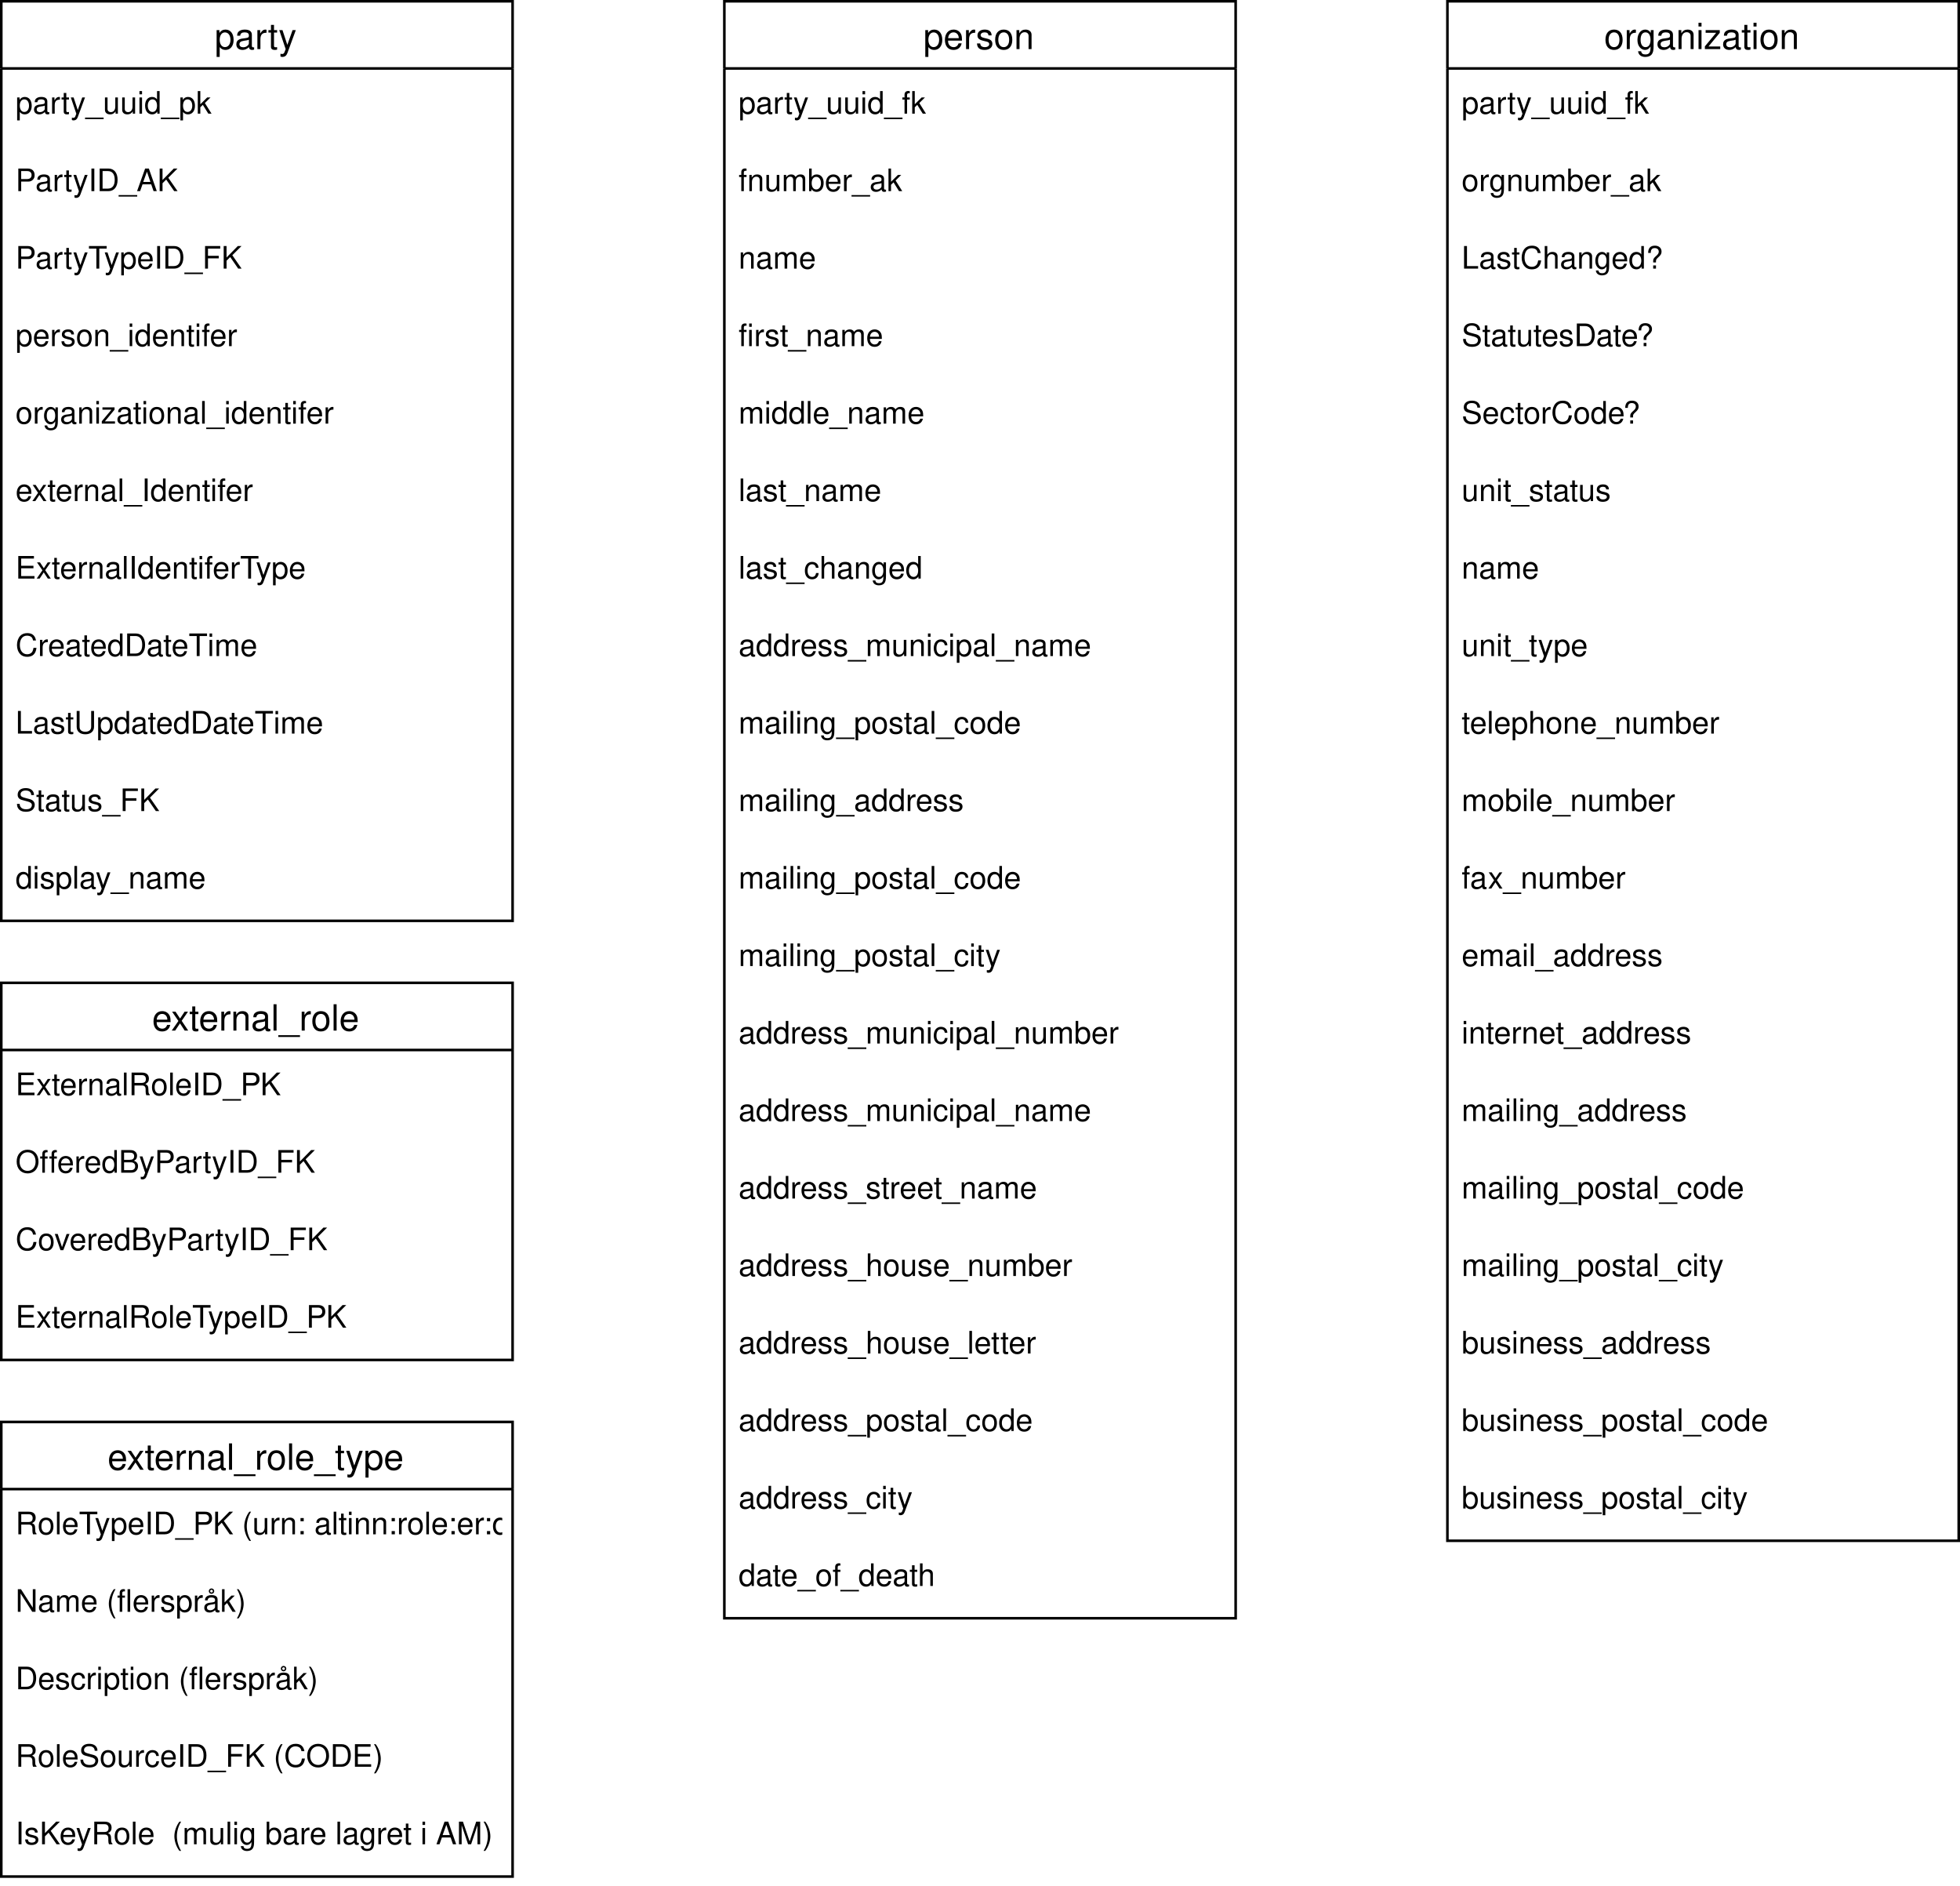
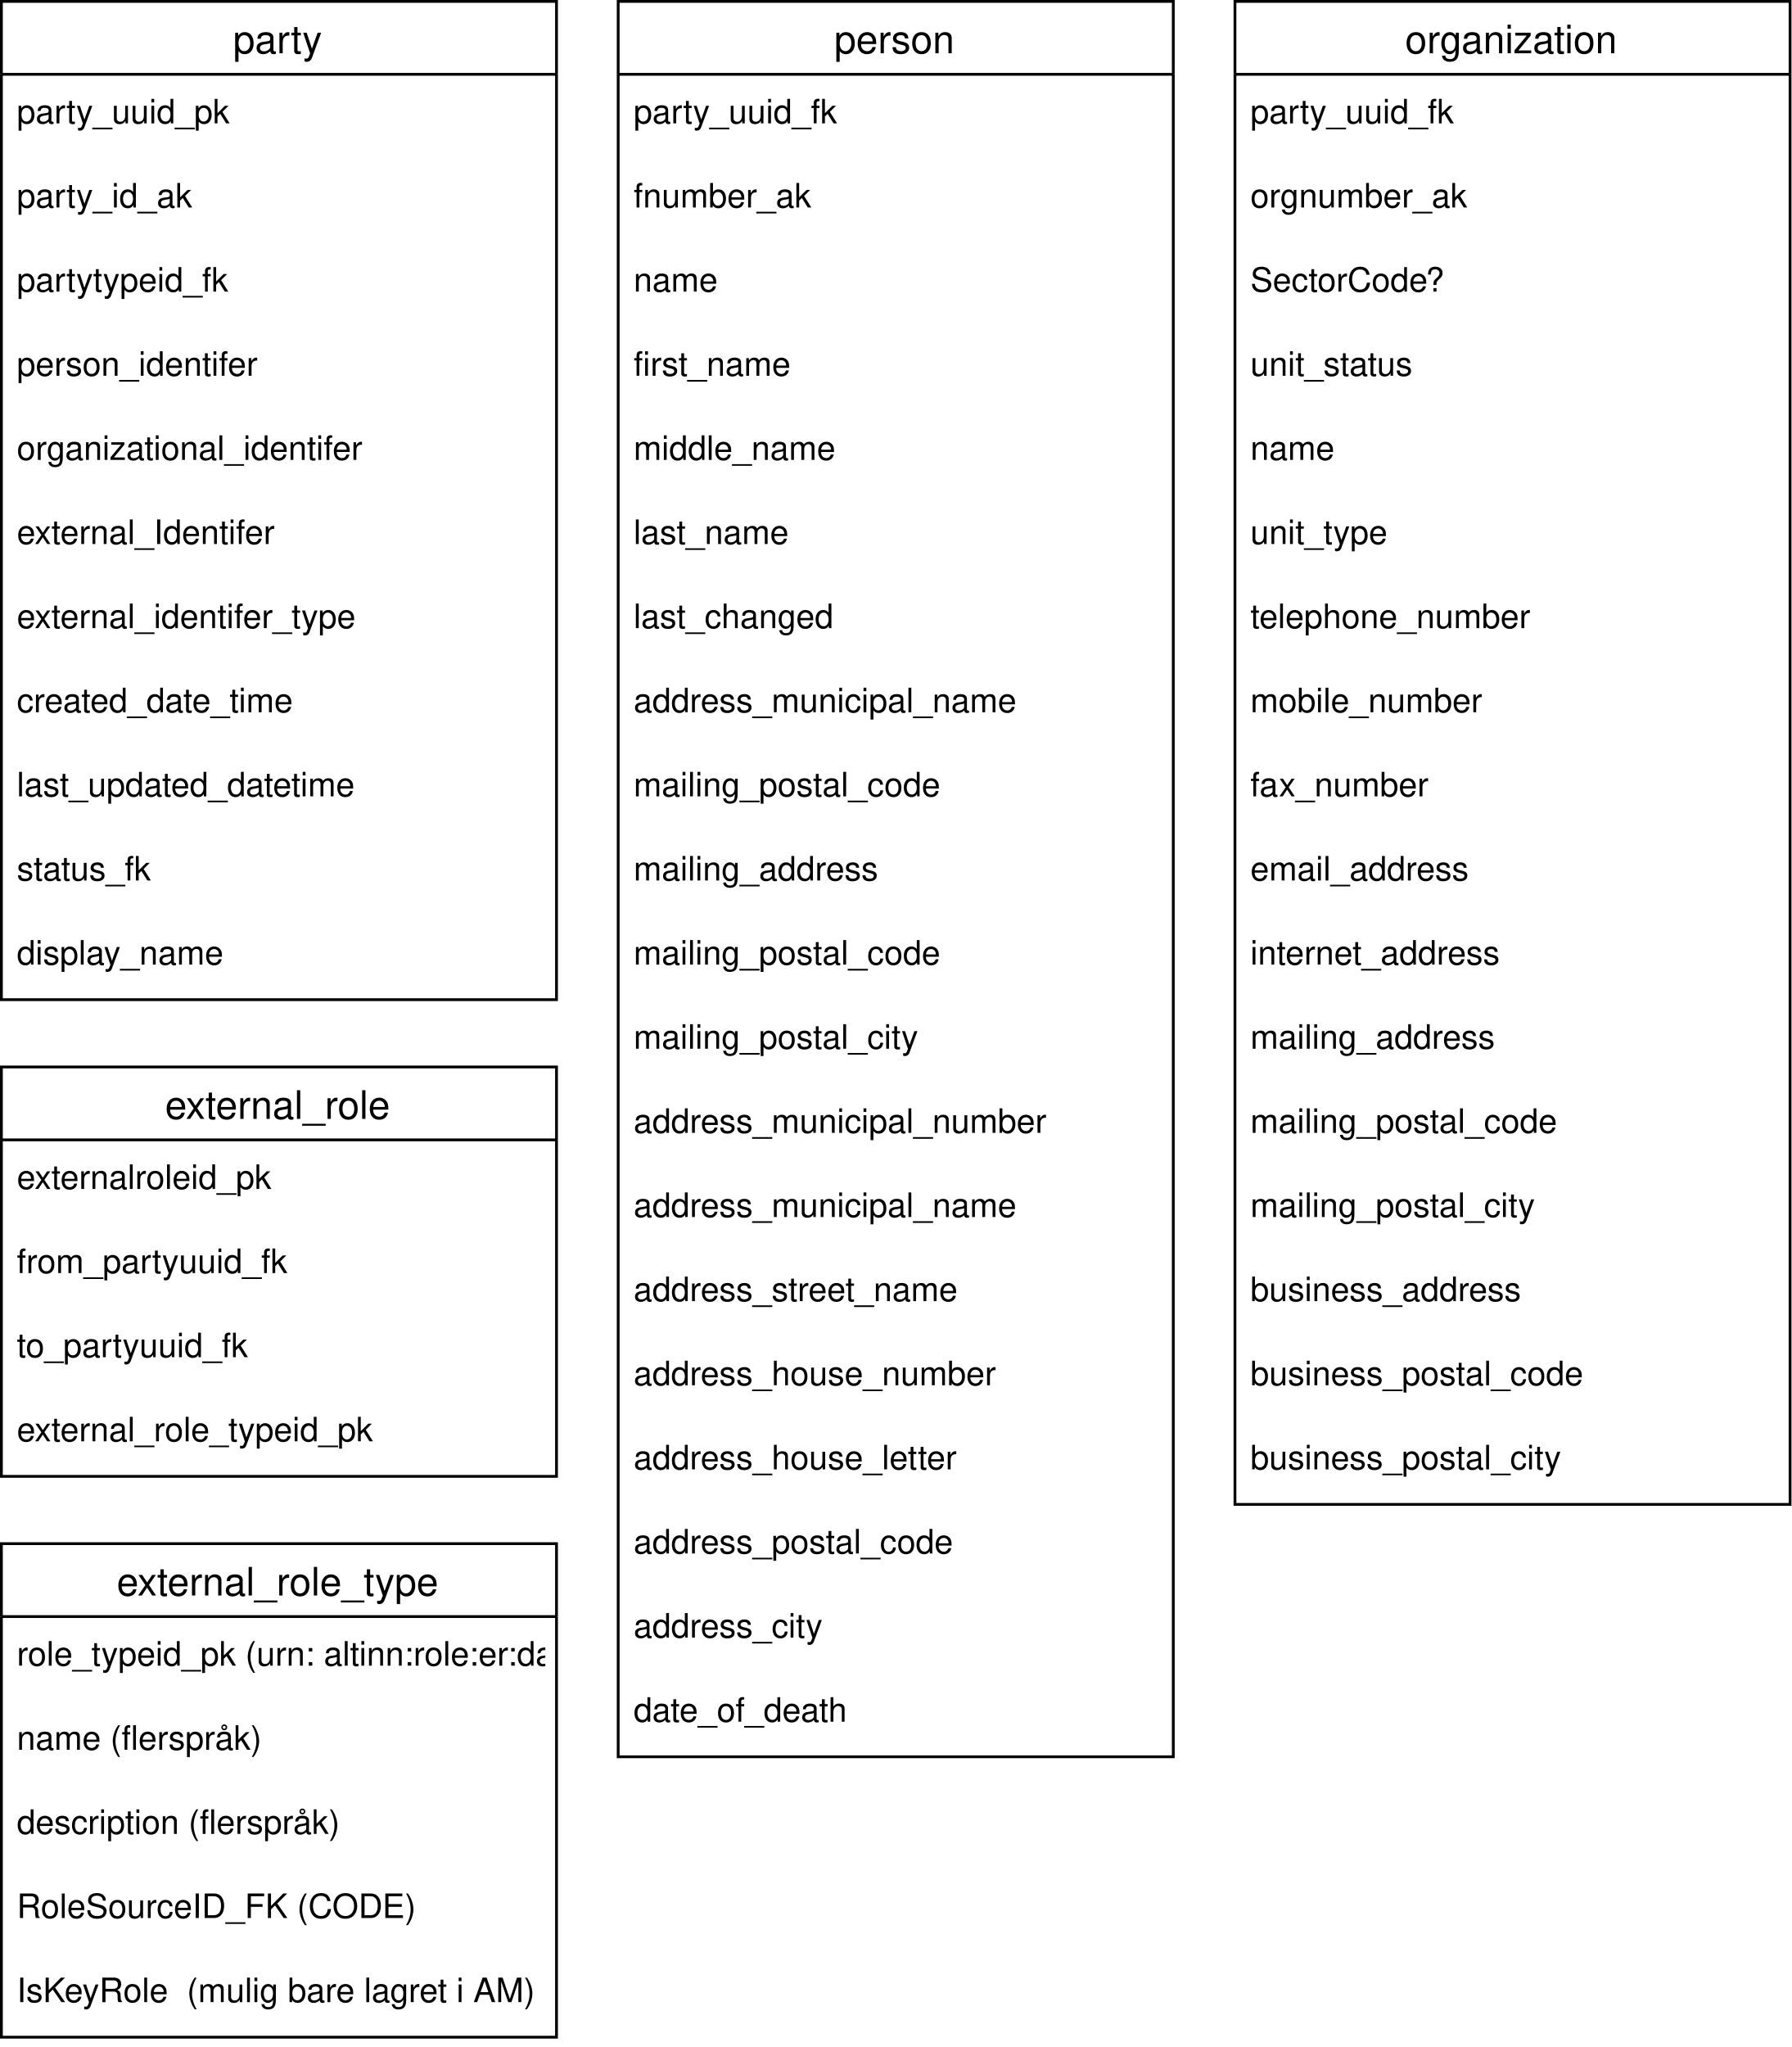
- <svg xmlns="http://www.w3.org/2000/svg" host="65bd71144e" version="1.1" width="759px" height="730px" viewBox="-0.5 -0.5 759 730" content="&lt;mxfile&gt;&lt;diagram id=&quot;9gtNZ8Cywuo6vs4j-QFO&quot; name=&quot;Page-1&quot;&gt;7Z1bb6M4FMc/TaTuy4pbkvYxJZ3Zatqd0XRG+4hccBKrBiNjpsl8+rWJyaWHqhBGFhKWegkHSGz/bHz897Ez8cN0+5mjfPPIEkwnnpNsJ/5y4nnX3rX8qwy7vWE+ne0Na06Svck9Gp7Ib6yNjraWJMHF2YWCMSpIfm6MWZbhWJzZEOfs9fyyFaPnn5qjNQaGpxhRaP2PJGKjszV1jvZ/MFlv6k92HX0mRfXF2lBsUMJeT0z+3cQPOWNi/yrdhpiqsqvLZX/fp3fOHhLGcSba3ODtb/iFaKnzJu8VO504satzXLySlKJMHt2uWCae9BlHHscbQpMHtGOl+sRCoPilPrrdME5+y+sRladcaZCnudBAvdnZFU/qTv2eHBfymm91Ntw3pke0PbvwARWiTg2jFOUFea7Sp25MEV+T7JYJwVJ9EaJkncnXsXwvzOs87VPlBvIYFqMu2V+YC7w9Meli/YxZigWXBefos4EmrKu4O9PHr8cK497odrA5qSx+3RaQrqTrw1sfOcoXGuU79eDaaQYblbLpRPkLACxzJSo+nL3gkFEmi2WZsT1xQukbU5GjmGTrB7xSyQ6Olu86J8rEZGmtaFW9NyRJcKaAMYEEej7UnpyRTFQ5nd7KH5ns0Pl7OpnKNIXy2D0eyx91ORchy2QyEanQYIn+FSv8ZxC9Rohea4iamjdrCc3pz8wHxL4pYvfLaPHF4mqFa2oQV9CM68cuxxLZJ4usHbJrg8jc64buDvOCZZH0JzJBVrIzsNjaYHNdo9xcwI3xNcrIbyQIyxC1/LryC4zyg32bpIK5IndvyXUjNzdKDnZzd5rcAZzq8iy8dv6kYxDeHKALOUYCJ0v55wdJLbSW0HyD0KYAmhrc/swTC+6C0ZvJRyX0UZ5kYZVFNRaQCfFd55Ati+4jdDcm0cFhQUKKnKJdlCHb2loi802KJS70S/YjOQDLKpetQW5rkBdKlzPvT0iXM0j2qFyuRqpcHur7IKXLw8TMCbRVVqbPmEfIEhugeunCwcF4u7ruqMyqlrBtEV6IEfsm3YGZ1StvALFUlhvFFtlQJUoPdmAU2TY2XGXSg25iBSzeoGyNE8tsgIKkF8B5AJQkciRURGmZkZjkiO6bXOhNFs54IAJgTVyHIVB6AVRLUkSoLNYoZ3KUTKOYJSN6aPZkZ1Kj9AIoUtbsdEO03FpyMylQHoLJbJv7E+yMKpWe3zAaeMOOiJ3t8ToRNKmVeD4cgTe4LZXcZTF2wmhSR/Gg32Kdz/4jiMCksuJD/6VmKDOMsR2wd0JnUmFpcD1rdBtWFnikD9CeBE1KLtOPCFIshCXYcdLHpAAzhdFFNcHTYYQF2AWg0egwOJaoAVaDCMus5UyryY4Pip4qmC9iqyjBaj2ghdYOmknFZQahna44AMxslFFrnPrsrF4T2zXK6FAPesVGQ1/GRhkda/0go4xmMOZPtsmRhxl1R2ZSOpvBWVr1LAr1JK3/yUIbXsDRDYRWRbILXKgFCJbaMKOOGlcg4FgwHqpB3ZiofaBK70EOI/BoDmf2yoyIqKjWjowHWc+GZlIHa1gTOV7V+QKX0aTi1bDyuGpeYrRrVi8AZlLhmsPGJTDF+UaWeT1FYLkNb/njDC4oSNkzoRZaR2hGVS4oJ6/Q1hLrRMxoNNEchqJgFU00vvC9ntBMqiDX8NlIlLCaYWG5deRmdOWV48FO7U247IjnSrvTMxorJB/M79Ib8Wx3P23EaMiQ58PRmw2d7UvQ6CotHw7nnsuCZCpiYXRdXz9wRiOFpIP0Pji75KA7PKNLtHzocAJ4owoX6gnP6D5SDZ3eYbNEzihscjb2pLUf2rw397Q+/ojvYWaoH+D391T8LvneL6NvI909+Fj3BxmA4jZ0il9XK8xxcrurN+se687PF7AzuuGND6MaQlWIlt1F7IzqMA0L8E6fmHrPdfvUHGZgihvADu/Mo2mejbVuTU+3Zu62dWvmf8KtCWDn+KZxOlcll2WwUJ9EBcnU68qj9ReqSBYJWtO/RtqGg0Fv8HdwfE/g/lvFvDhXK4p5kfNJ6E8W0xfLb5DeTwAVgSUuYk7y/XIGi/FSjEYdoQBO2Ktn7BMreVx/7YxzFX5d3lmAw/SF6u+IOyF4X3zBO4WxnshwrtJSugvyxbPMmvxH0Zpjod5G/i4eLdsh7CEoD4/f01edO/myQ//ufw==&lt;/diagram&gt;&lt;/mxfile&gt;">
+ <svg xmlns="http://www.w3.org/2000/svg" host="65bd71144e" version="1.1" width="639px" height="730px" viewBox="-0.5 -0.5 639 730" content="&lt;mxfile&gt;&lt;diagram id=&quot;9gtNZ8Cywuo6vs4j-QFO&quot; name=&quot;Page-1&quot;&gt;7Z1bb6s4EMc/TaTuy4pbLn1M0/ZsdVrt6uRhH5EDTmLVYGTMadJPvwMBknToFpLKQsJSL2GABPtn45m/x2TkLqLdD0mS7YsIKR85Vrgbufcjx5k5M/ibG/YHw3Q8ORg2koUHk300LNk7LY1Wac1YSNOzA5UQXLHk3BiIOKaBOrMRKcXb+WFrwc8/NSEbigzLgHBs/ZeFalsWa2wd7X9RttlWn2xb5Z6IVAeXhnRLQvF2YnIfRu5CCqEOr6LdgvK87qp6OZz3+Mne+sIkjVWbE5zDCb8Jz8qywblqX16c2lclTt9YxEkMW3drEatluceC7WDLePhM9iLLPzFVJHittu62QrJ3OJ5w2GWDAXZLVQJ1JmdHLPMzy/eUNIVj/qmKYX8wvZDd2YHPJFXV1QjOSZKyVXF9+YkRkRsW3wmlRFQeRDjbxPA6gPeisirT4apsD7ZxNZY1+5tKRXcnprJaf1ARUSWh4qxyr1cSLpu4PSm3344Nxr4t+8H2pLG4VV8gZSPd1G995AgvSpSftIOZ1QzWz6Dr+MkrAgylUgUfKV7pQnAB1XIfiwNxxvkHU5qQgMWbZ7rOL9s7Wn6VJclNAmprzYvmvWVhSOMcmFBEkVXdehLBYlWUdHwHP3DZC+vP8WgM17SAbfu4DT/54VItRAyXSViBhgL6N5rjP4PoNEJ0WkMsqTmTltCs65m5nxADXsTwasdrrJGX18xL7RMKyNYGWTtkM43I7FnDeEdlKmLoZVAEtobRwGBrg822tXKzETchNyRm70QxERNu+HXl52nlhwc3oEJlTu7JkOtGbqqVHB7manJ1n/PzQc/ga+dSWhrxTRG8QFKiaOiH8NdXLDLYWmJzNWIbI2wcCudnSVizM+g6BHE6b5jYU0mhsrK0iAjgQlzbqotl0H2F7lYnOhwchCxNONn7MTG9rSUyV6dmYjcE4UU8h2AZAbM1yF1127xQwZw436FgTjDZo4A5VHWlbu+9VDDr+ZkTaOs4i1YQIQxVwuxOTKeGaeMAYbhDXXdUerVL3LeYhKjAAOuranmLiEVQb5waZH0VKh08gBWRtwHWU33SwW5iASzYknhDQ8Osh6Kk4+HZABKGEAmlfpTFLGAJ4Ycut3BGc2s4EBGwJq79kCgdD6slEWEcqtVPBETJ3A9EOKCb5pXsdGqUjodFyopd2RENt5bcdAqUdU6Z6XPfwU6rUum4DdHAB3ZM7c2I14mgTq3EcXEE3uC2FHKXwdgJo04dxcF+i3E+r48gPJ3Kiov9l4ohFJhSE7B3QqdTYWlwPSt0W5GldKA30CsJ6pRcxl8R5FQpQ7DjpI9OAWaM84sqgqdhhAHYBaDW/DAcS1QAiyDCMGs506pz4MOiZ5GDKdZ+SPNlgQZaO2g6FZcJhna67gAxM1lGrXFWyySrlYpds4zqG+5V+dHYlzFZRsdW38ssownO+YM+OfA0o+7ItEpnDVnRSxooIRe5o+k+DgfaF0rZgWMvEo6meLIhi5nyD+nswyF2XTfTmnHUsFhruELYBax0CmENSyKL7jXcpXQXANOpe01x51KU02QLdV6ploZb/9KNJjjHORIrxg20jtB0KlwTrHCtyc4Q6xiV6bw94tlxmic4DC+j6EpoOvWtGb43slzriaky3Lpx07vu0XLwoPYhg2/A0zcX0NObSfQ5vQFPwF0njehNInJx9Gay+a4kqDWFyHFxOLfKUhbnk6iDG/quBKd1iZaLsxdqcCYLujs8rcu1XOxwIniDymC4Dp7WtCG7YdCrnwUmBcddzkyHt/ZDm58aPK62v+JbS9fXAf78YW853wE/OfjY9ns5J243DIprKSK/yGYYdDLDBeS0PoGjUlVPpxWE4XYJN62P42hYDXQ2GPrlg6DNHbOfc+W29z9PNq0BGpfmu12aqd3WpZl+h0vj4YHxY++0bjIJlTDPP4orFuevC3fWned1Mg/Jhv8x0E7s9fqBY7XXixJerJs1pzJN5GjhjubjV8Ovl86Ph+WAkKaBZMkhvdpgvBSjVl/Iw7P1v+AGuhSZDOjTvf/4M0e5+Pv+wQDspzNUfXXVCcGn9Cfd5xirWQzrJsrAX4AXKyga/ONkI6nK3wZ+5y+GbR8SDWHz+PVhxb6T72BzH/4D&lt;/diagram&gt;&lt;/mxfile&gt;">
  <defs>
    <clipPath id="mx-clip-4-31-190-30-0">
      <rect x="4" y="31" width="190" height="30" />
    </clipPath>
    <clipPath id="mx-clip-4-61-190-30-0">
      <rect x="4" y="61" width="190" height="30" />
    </clipPath>
    <clipPath id="mx-clip-4-91-190-30-0">
      <rect x="4" y="91" width="190" height="30" />
    </clipPath>
    <clipPath id="mx-clip-4-121-190-30-0">
      <rect x="4" y="121" width="190" height="30" />
    </clipPath>
    <clipPath id="mx-clip-4-151-190-30-0">
      <rect x="4" y="151" width="190" height="30" />
    </clipPath>
    <clipPath id="mx-clip-4-181-190-30-0">
      <rect x="4" y="181" width="190" height="30" />
    </clipPath>
    <clipPath id="mx-clip-4-211-190-30-0">
      <rect x="4" y="211" width="190" height="30" />
    </clipPath>
    <clipPath id="mx-clip-4-241-190-30-0">
      <rect x="4" y="241" width="190" height="30" />
    </clipPath>
    <clipPath id="mx-clip-4-271-190-30-0">
      <rect x="4" y="271" width="190" height="30" />
    </clipPath>
    <clipPath id="mx-clip-4-301-190-30-0">
      <rect x="4" y="301" width="190" height="30" />
    </clipPath>
    <clipPath id="mx-clip-4-331-190-30-0">
      <rect x="4" y="331" width="190" height="30" />
    </clipPath>
-     <clipPath id="mx-clip-284-31-190-30-0">
-       <rect x="284" y="31" width="190" height="30" />
-     </clipPath>
-     <clipPath id="mx-clip-284-61-190-30-0">
-       <rect x="284" y="61" width="190" height="30" />
-     </clipPath>
-     <clipPath id="mx-clip-284-91-190-30-0">
-       <rect x="284" y="91" width="190" height="30" />
-     </clipPath>
-     <clipPath id="mx-clip-284-121-190-30-0">
-       <rect x="284" y="121" width="190" height="30" />
-     </clipPath>
-     <clipPath id="mx-clip-284-151-190-30-0">
-       <rect x="284" y="151" width="190" height="30" />
-     </clipPath>
-     <clipPath id="mx-clip-284-181-190-30-0">
-       <rect x="284" y="181" width="190" height="30" />
-     </clipPath>
-     <clipPath id="mx-clip-284-211-190-30-0">
-       <rect x="284" y="211" width="190" height="30" />
-     </clipPath>
-     <clipPath id="mx-clip-284-241-190-30-0">
-       <rect x="284" y="241" width="190" height="30" />
-     </clipPath>
-     <clipPath id="mx-clip-284-271-190-30-0">
-       <rect x="284" y="271" width="190" height="30" />
-     </clipPath>
-     <clipPath id="mx-clip-284-301-190-30-0">
-       <rect x="284" y="301" width="190" height="30" />
-     </clipPath>
-     <clipPath id="mx-clip-284-331-190-30-0">
-       <rect x="284" y="331" width="190" height="30" />
-     </clipPath>
-     <clipPath id="mx-clip-284-361-190-30-0">
-       <rect x="284" y="361" width="190" height="30" />
-     </clipPath>
-     <clipPath id="mx-clip-284-391-190-30-0">
-       <rect x="284" y="391" width="190" height="30" />
-     </clipPath>
-     <clipPath id="mx-clip-284-421-190-30-0">
-       <rect x="284" y="421" width="190" height="30" />
-     </clipPath>
-     <clipPath id="mx-clip-284-451-190-30-0">
-       <rect x="284" y="451" width="190" height="30" />
-     </clipPath>
-     <clipPath id="mx-clip-284-481-190-30-0">
-       <rect x="284" y="481" width="190" height="30" />
-     </clipPath>
-     <clipPath id="mx-clip-284-511-190-30-0">
-       <rect x="284" y="511" width="190" height="30" />
-     </clipPath>
-     <clipPath id="mx-clip-284-541-190-30-0">
-       <rect x="284" y="541" width="190" height="30" />
-     </clipPath>
-     <clipPath id="mx-clip-284-571-190-30-0">
-       <rect x="284" y="571" width="190" height="30" />
-     </clipPath>
-     <clipPath id="mx-clip-284-601-190-30-0">
-       <rect x="284" y="601" width="190" height="30" />
-     </clipPath>
-     <clipPath id="mx-clip-564-31-190-30-0">
-       <rect x="564" y="31" width="190" height="30" />
-     </clipPath>
-     <clipPath id="mx-clip-564-61-190-30-0">
-       <rect x="564" y="61" width="190" height="30" />
-     </clipPath>
-     <clipPath id="mx-clip-564-91-190-30-0">
-       <rect x="564" y="91" width="190" height="30" />
-     </clipPath>
-     <clipPath id="mx-clip-564-121-190-30-0">
-       <rect x="564" y="121" width="190" height="30" />
-     </clipPath>
-     <clipPath id="mx-clip-564-151-190-30-0">
-       <rect x="564" y="151" width="190" height="30" />
-     </clipPath>
-     <clipPath id="mx-clip-564-181-190-30-0">
-       <rect x="564" y="181" width="190" height="30" />
-     </clipPath>
-     <clipPath id="mx-clip-564-211-190-30-0">
-       <rect x="564" y="211" width="190" height="30" />
-     </clipPath>
-     <clipPath id="mx-clip-564-241-190-30-0">
-       <rect x="564" y="241" width="190" height="30" />
-     </clipPath>
-     <clipPath id="mx-clip-564-271-190-30-0">
-       <rect x="564" y="271" width="190" height="30" />
-     </clipPath>
-     <clipPath id="mx-clip-564-301-190-30-0">
-       <rect x="564" y="301" width="190" height="30" />
-     </clipPath>
-     <clipPath id="mx-clip-564-331-190-30-0">
-       <rect x="564" y="331" width="190" height="30" />
-     </clipPath>
-     <clipPath id="mx-clip-564-361-190-30-0">
-       <rect x="564" y="361" width="190" height="30" />
-     </clipPath>
-     <clipPath id="mx-clip-564-391-190-30-0">
-       <rect x="564" y="391" width="190" height="30" />
-     </clipPath>
-     <clipPath id="mx-clip-564-421-190-30-0">
-       <rect x="564" y="421" width="190" height="30" />
-     </clipPath>
-     <clipPath id="mx-clip-564-451-190-30-0">
-       <rect x="564" y="451" width="190" height="30" />
-     </clipPath>
-     <clipPath id="mx-clip-564-481-190-30-0">
-       <rect x="564" y="481" width="190" height="30" />
-     </clipPath>
-     <clipPath id="mx-clip-564-511-190-30-0">
-       <rect x="564" y="511" width="190" height="30" />
-     </clipPath>
-     <clipPath id="mx-clip-564-541-190-30-0">
-       <rect x="564" y="541" width="190" height="30" />
-     </clipPath>
-     <clipPath id="mx-clip-564-571-190-30-0">
-       <rect x="564" y="571" width="190" height="30" />
+     <clipPath id="mx-clip-224-31-190-30-0">
+       <rect x="224" y="31" width="190" height="30" />
+     </clipPath>
+     <clipPath id="mx-clip-224-61-190-30-0">
+       <rect x="224" y="61" width="190" height="30" />
+     </clipPath>
+     <clipPath id="mx-clip-224-91-190-30-0">
+       <rect x="224" y="91" width="190" height="30" />
+     </clipPath>
+     <clipPath id="mx-clip-224-121-190-30-0">
+       <rect x="224" y="121" width="190" height="30" />
+     </clipPath>
+     <clipPath id="mx-clip-224-151-190-30-0">
+       <rect x="224" y="151" width="190" height="30" />
+     </clipPath>
+     <clipPath id="mx-clip-224-181-190-30-0">
+       <rect x="224" y="181" width="190" height="30" />
+     </clipPath>
+     <clipPath id="mx-clip-224-211-190-30-0">
+       <rect x="224" y="211" width="190" height="30" />
+     </clipPath>
+     <clipPath id="mx-clip-224-241-190-30-0">
+       <rect x="224" y="241" width="190" height="30" />
+     </clipPath>
+     <clipPath id="mx-clip-224-271-190-30-0">
+       <rect x="224" y="271" width="190" height="30" />
+     </clipPath>
+     <clipPath id="mx-clip-224-301-190-30-0">
+       <rect x="224" y="301" width="190" height="30" />
+     </clipPath>
+     <clipPath id="mx-clip-224-331-190-30-0">
+       <rect x="224" y="331" width="190" height="30" />
+     </clipPath>
+     <clipPath id="mx-clip-224-361-190-30-0">
+       <rect x="224" y="361" width="190" height="30" />
+     </clipPath>
+     <clipPath id="mx-clip-224-391-190-30-0">
+       <rect x="224" y="391" width="190" height="30" />
+     </clipPath>
+     <clipPath id="mx-clip-224-421-190-30-0">
+       <rect x="224" y="421" width="190" height="30" />
+     </clipPath>
+     <clipPath id="mx-clip-224-451-190-30-0">
+       <rect x="224" y="451" width="190" height="30" />
+     </clipPath>
+     <clipPath id="mx-clip-224-481-190-30-0">
+       <rect x="224" y="481" width="190" height="30" />
+     </clipPath>
+     <clipPath id="mx-clip-224-511-190-30-0">
+       <rect x="224" y="511" width="190" height="30" />
+     </clipPath>
+     <clipPath id="mx-clip-224-541-190-30-0">
+       <rect x="224" y="541" width="190" height="30" />
+     </clipPath>
+     <clipPath id="mx-clip-224-571-190-30-0">
+       <rect x="224" y="571" width="190" height="30" />
+     </clipPath>
+     <clipPath id="mx-clip-224-601-190-30-0">
+       <rect x="224" y="601" width="190" height="30" />
+     </clipPath>
+     <clipPath id="mx-clip-444-31-190-30-0">
+       <rect x="444" y="31" width="190" height="30" />
+     </clipPath>
+     <clipPath id="mx-clip-444-61-190-30-0">
+       <rect x="444" y="61" width="190" height="30" />
+     </clipPath>
+     <clipPath id="mx-clip-444-91-190-30-0">
+       <rect x="444" y="91" width="190" height="30" />
+     </clipPath>
+     <clipPath id="mx-clip-444-121-190-30-0">
+       <rect x="444" y="121" width="190" height="30" />
+     </clipPath>
+     <clipPath id="mx-clip-444-151-190-30-0">
+       <rect x="444" y="151" width="190" height="30" />
+     </clipPath>
+     <clipPath id="mx-clip-444-181-190-30-0">
+       <rect x="444" y="181" width="190" height="30" />
+     </clipPath>
+     <clipPath id="mx-clip-444-211-190-30-0">
+       <rect x="444" y="211" width="190" height="30" />
+     </clipPath>
+     <clipPath id="mx-clip-444-241-190-30-0">
+       <rect x="444" y="241" width="190" height="30" />
+     </clipPath>
+     <clipPath id="mx-clip-444-271-190-30-0">
+       <rect x="444" y="271" width="190" height="30" />
+     </clipPath>
+     <clipPath id="mx-clip-444-301-190-30-0">
+       <rect x="444" y="301" width="190" height="30" />
+     </clipPath>
+     <clipPath id="mx-clip-444-331-190-30-0">
+       <rect x="444" y="331" width="190" height="30" />
+     </clipPath>
+     <clipPath id="mx-clip-444-361-190-30-0">
+       <rect x="444" y="361" width="190" height="30" />
+     </clipPath>
+     <clipPath id="mx-clip-444-391-190-30-0">
+       <rect x="444" y="391" width="190" height="30" />
+     </clipPath>
+     <clipPath id="mx-clip-444-421-190-30-0">
+       <rect x="444" y="421" width="190" height="30" />
+     </clipPath>
+     <clipPath id="mx-clip-444-451-190-30-0">
+       <rect x="444" y="451" width="190" height="30" />
+     </clipPath>
+     <clipPath id="mx-clip-444-481-190-30-0">
+       <rect x="444" y="481" width="190" height="30" />
+     </clipPath>
+     <clipPath id="mx-clip-444-511-190-30-0">
+       <rect x="444" y="511" width="190" height="30" />
    </clipPath>
    <clipPath id="mx-clip-4-411-190-30-0">
      <rect x="4" y="411" width="190" height="30" />
    </clipPath>
    <clipPath id="mx-clip-4-441-190-30-0">
      <rect x="4" y="441" width="190" height="30" />
    </clipPath>
    <clipPath id="mx-clip-4-471-190-30-0">
      <rect x="4" y="471" width="190" height="30" />
    </clipPath>
    <clipPath id="mx-clip-4-501-190-30-0">
      <rect x="4" y="501" width="190" height="30" />
    </clipPath>
    <clipPath id="mx-clip-4-581-190-30-0">
      <rect x="4" y="581" width="190" height="30" />
    </clipPath>
    <clipPath id="mx-clip-4-611-190-30-0">
      <rect x="4" y="611" width="190" height="30" />
    </clipPath>
    <clipPath id="mx-clip-4-641-190-30-0">
      <rect x="4" y="641" width="190" height="30" />
    </clipPath>
    <clipPath id="mx-clip-4-671-190-30-0">
      <rect x="4" y="671" width="190" height="30" />
    </clipPath>
    <clipPath id="mx-clip-4-701-190-30-0">
      <rect x="4" y="701" width="190" height="30" />
    </clipPath>
  </defs>
  <g>
    <path d="M 0 26 L 0 0 L 198 0 L 198 26" fill="rgb(255, 255, 255)" stroke="rgb(0, 0, 0)" stroke-miterlimit="10" pointer-events="all" />
    <path d="M 0 26 L 0 356 L 198 356 L 198 26" fill="none" stroke="rgb(0, 0, 0)" stroke-miterlimit="10" pointer-events="none" />
    <path d="M 0 26 L 198 26" fill="none" stroke="rgb(0, 0, 0)" stroke-miterlimit="10" pointer-events="none" />
    <g fill="rgb(0, 0, 0)" font-family="Helvetica" pointer-events="none" text-anchor="middle" font-size="14px">
      <text x="98.5" y="18.5">
                party
            </text>
    </g>
    <g fill="rgb(0, 0, 0)" font-family="Helvetica" pointer-events="none" clip-path="url(#mx-clip-4-31-190-30-0)" font-size="12px">
      <text x="5.5" y="43.5">
                party_uuid_pk
            </text>
    </g>
    <g fill="rgb(0, 0, 0)" font-family="Helvetica" pointer-events="none" clip-path="url(#mx-clip-4-61-190-30-0)" font-size="12px">
      <text x="5.5" y="73.5">
-                 PartyID_AK
+                 party_id_ak
            </text>
    </g>
    <g fill="rgb(0, 0, 0)" font-family="Helvetica" pointer-events="none" clip-path="url(#mx-clip-4-91-190-30-0)" font-size="12px">
      <text x="5.5" y="103.5">
-                 PartyTypeID_FK
+                 partytypeid_fk
            </text>
    </g>
    <g fill="rgb(0, 0, 0)" font-family="Helvetica" pointer-events="none" clip-path="url(#mx-clip-4-121-190-30-0)" font-size="12px">
      <text x="5.5" y="133.5">
                person_identifer
            </text>
    </g>
    <g fill="rgb(0, 0, 0)" font-family="Helvetica" pointer-events="none" clip-path="url(#mx-clip-4-151-190-30-0)" font-size="12px">
      <text x="5.5" y="163.5">
                organizational_identifer
            </text>
    </g>
    <g fill="rgb(0, 0, 0)" font-family="Helvetica" pointer-events="none" clip-path="url(#mx-clip-4-181-190-30-0)" font-size="12px">
      <text x="5.5" y="193.5">
                external_Identifer
            </text>
    </g>
    <g fill="rgb(0, 0, 0)" font-family="Helvetica" pointer-events="none" clip-path="url(#mx-clip-4-211-190-30-0)" font-size="12px">
      <text x="5.5" y="223.5">
-                 ExternalIdentiferType
+                 external_identifer_type
            </text>
    </g>
    <g fill="rgb(0, 0, 0)" font-family="Helvetica" pointer-events="none" clip-path="url(#mx-clip-4-241-190-30-0)" font-size="12px">
      <text x="5.5" y="253.5">
-                 CreatedDateTime
+                 created_date_time
            </text>
    </g>
    <g fill="rgb(0, 0, 0)" font-family="Helvetica" pointer-events="none" clip-path="url(#mx-clip-4-271-190-30-0)" font-size="12px">
      <text x="5.5" y="283.5">
-                 LastUpdatedDateTime
+                 last_updated_datetime
            </text>
    </g>
    <g fill="rgb(0, 0, 0)" font-family="Helvetica" pointer-events="none" clip-path="url(#mx-clip-4-301-190-30-0)" font-size="12px">
      <text x="5.5" y="313.5">
-                 Status_FK
+                 status_fk
            </text>
    </g>
    <g fill="rgb(0, 0, 0)" font-family="Helvetica" pointer-events="none" clip-path="url(#mx-clip-4-331-190-30-0)" font-size="12px">
      <text x="5.5" y="343.5">
                display_name
            </text>
    </g>
-     <path d="M 280 26 L 280 0 L 478 0 L 478 26" fill="rgb(255, 255, 255)" stroke="rgb(0, 0, 0)" stroke-miterlimit="10" pointer-events="none" />
-     <path d="M 280 26 L 280 626 L 478 626 L 478 26" fill="none" stroke="rgb(0, 0, 0)" stroke-miterlimit="10" pointer-events="none" />
-     <path d="M 280 26 L 478 26" fill="none" stroke="rgb(0, 0, 0)" stroke-miterlimit="10" pointer-events="none" />
+     <path d="M 220 26 L 220 0 L 418 0 L 418 26" fill="rgb(255, 255, 255)" stroke="rgb(0, 0, 0)" stroke-miterlimit="10" pointer-events="none" />
+     <path d="M 220 26 L 220 626 L 418 626 L 418 26" fill="none" stroke="rgb(0, 0, 0)" stroke-miterlimit="10" pointer-events="none" />
+     <path d="M 220 26 L 418 26" fill="none" stroke="rgb(0, 0, 0)" stroke-miterlimit="10" pointer-events="none" />
    <g fill="rgb(0, 0, 0)" font-family="Helvetica" pointer-events="none" text-anchor="middle" font-size="14px">
-       <text x="378.5" y="18.5">
+       <text x="318.5" y="18.5">
                person
            </text>
    </g>
-     <g fill="rgb(0, 0, 0)" font-family="Helvetica" pointer-events="none" clip-path="url(#mx-clip-284-31-190-30-0)" font-size="12px">
-       <text x="285.5" y="43.5">
+     <g fill="rgb(0, 0, 0)" font-family="Helvetica" pointer-events="none" clip-path="url(#mx-clip-224-31-190-30-0)" font-size="12px">
+       <text x="225.5" y="43.5">
                party_uuid_fk
            </text>
    </g>
-     <g fill="rgb(0, 0, 0)" font-family="Helvetica" pointer-events="none" clip-path="url(#mx-clip-284-61-190-30-0)" font-size="12px">
-       <text x="285.5" y="73.5">
+     <g fill="rgb(0, 0, 0)" font-family="Helvetica" pointer-events="none" clip-path="url(#mx-clip-224-61-190-30-0)" font-size="12px">
+       <text x="225.5" y="73.5">
                fnumber_ak
            </text>
    </g>
-     <g fill="rgb(0, 0, 0)" font-family="Helvetica" pointer-events="none" clip-path="url(#mx-clip-284-91-190-30-0)" font-size="12px">
-       <text x="285.5" y="103.5">
+     <g fill="rgb(0, 0, 0)" font-family="Helvetica" pointer-events="none" clip-path="url(#mx-clip-224-91-190-30-0)" font-size="12px">
+       <text x="225.5" y="103.5">
                name
            </text>
    </g>
-     <g fill="rgb(0, 0, 0)" font-family="Helvetica" pointer-events="none" clip-path="url(#mx-clip-284-121-190-30-0)" font-size="12px">
-       <text x="285.5" y="133.5">
+     <g fill="rgb(0, 0, 0)" font-family="Helvetica" pointer-events="none" clip-path="url(#mx-clip-224-121-190-30-0)" font-size="12px">
+       <text x="225.5" y="133.5">
                first_name
            </text>
    </g>
-     <g fill="rgb(0, 0, 0)" font-family="Helvetica" pointer-events="none" clip-path="url(#mx-clip-284-151-190-30-0)" font-size="12px">
-       <text x="285.5" y="163.5">
+     <g fill="rgb(0, 0, 0)" font-family="Helvetica" pointer-events="none" clip-path="url(#mx-clip-224-151-190-30-0)" font-size="12px">
+       <text x="225.5" y="163.5">
                middle_name
            </text>
    </g>
-     <g fill="rgb(0, 0, 0)" font-family="Helvetica" pointer-events="none" clip-path="url(#mx-clip-284-181-190-30-0)" font-size="12px">
-       <text x="285.5" y="193.5">
+     <g fill="rgb(0, 0, 0)" font-family="Helvetica" pointer-events="none" clip-path="url(#mx-clip-224-181-190-30-0)" font-size="12px">
+       <text x="225.5" y="193.5">
                last_name
            </text>
    </g>
-     <g fill="rgb(0, 0, 0)" font-family="Helvetica" pointer-events="none" clip-path="url(#mx-clip-284-211-190-30-0)" font-size="12px">
-       <text x="285.5" y="223.5">
+     <g fill="rgb(0, 0, 0)" font-family="Helvetica" pointer-events="none" clip-path="url(#mx-clip-224-211-190-30-0)" font-size="12px">
+       <text x="225.5" y="223.5">
                last_changed
            </text>
    </g>
-     <g fill="rgb(0, 0, 0)" font-family="Helvetica" pointer-events="none" clip-path="url(#mx-clip-284-241-190-30-0)" font-size="12px">
-       <text x="285.5" y="253.5">
+     <g fill="rgb(0, 0, 0)" font-family="Helvetica" pointer-events="none" clip-path="url(#mx-clip-224-241-190-30-0)" font-size="12px">
+       <text x="225.5" y="253.5">
                address_municipal_name
            </text>
    </g>
-     <g fill="rgb(0, 0, 0)" font-family="Helvetica" pointer-events="none" clip-path="url(#mx-clip-284-271-190-30-0)" font-size="12px">
-       <text x="285.5" y="283.5">
+     <g fill="rgb(0, 0, 0)" font-family="Helvetica" pointer-events="none" clip-path="url(#mx-clip-224-271-190-30-0)" font-size="12px">
+       <text x="225.5" y="283.5">
                mailing_postal_code
            </text>
    </g>
-     <g fill="rgb(0, 0, 0)" font-family="Helvetica" pointer-events="none" clip-path="url(#mx-clip-284-301-190-30-0)" font-size="12px">
-       <text x="285.5" y="313.5">
+     <g fill="rgb(0, 0, 0)" font-family="Helvetica" pointer-events="none" clip-path="url(#mx-clip-224-301-190-30-0)" font-size="12px">
+       <text x="225.5" y="313.5">
                mailing_address
            </text>
    </g>
-     <g fill="rgb(0, 0, 0)" font-family="Helvetica" pointer-events="none" clip-path="url(#mx-clip-284-331-190-30-0)" font-size="12px">
-       <text x="285.5" y="343.5">
+     <g fill="rgb(0, 0, 0)" font-family="Helvetica" pointer-events="none" clip-path="url(#mx-clip-224-331-190-30-0)" font-size="12px">
+       <text x="225.5" y="343.5">
                mailing_postal_code
            </text>
    </g>
-     <g fill="rgb(0, 0, 0)" font-family="Helvetica" pointer-events="none" clip-path="url(#mx-clip-284-361-190-30-0)" font-size="12px">
-       <text x="285.5" y="373.5">
+     <g fill="rgb(0, 0, 0)" font-family="Helvetica" pointer-events="none" clip-path="url(#mx-clip-224-361-190-30-0)" font-size="12px">
+       <text x="225.5" y="373.5">
                mailing_postal_city
            </text>
    </g>
-     <g fill="rgb(0, 0, 0)" font-family="Helvetica" pointer-events="none" clip-path="url(#mx-clip-284-391-190-30-0)" font-size="12px">
-       <text x="285.5" y="403.5">
+     <g fill="rgb(0, 0, 0)" font-family="Helvetica" pointer-events="none" clip-path="url(#mx-clip-224-391-190-30-0)" font-size="12px">
+       <text x="225.5" y="403.5">
                address_municipal_number
            </text>
    </g>
-     <g fill="rgb(0, 0, 0)" font-family="Helvetica" pointer-events="none" clip-path="url(#mx-clip-284-421-190-30-0)" font-size="12px">
-       <text x="285.5" y="433.5">
+     <g fill="rgb(0, 0, 0)" font-family="Helvetica" pointer-events="none" clip-path="url(#mx-clip-224-421-190-30-0)" font-size="12px">
+       <text x="225.5" y="433.5">
                address_municipal_name
            </text>
    </g>
-     <g fill="rgb(0, 0, 0)" font-family="Helvetica" pointer-events="none" clip-path="url(#mx-clip-284-451-190-30-0)" font-size="12px">
-       <text x="285.5" y="463.5">
+     <g fill="rgb(0, 0, 0)" font-family="Helvetica" pointer-events="none" clip-path="url(#mx-clip-224-451-190-30-0)" font-size="12px">
+       <text x="225.5" y="463.5">
                address_street_name
            </text>
    </g>
-     <g fill="rgb(0, 0, 0)" font-family="Helvetica" pointer-events="none" clip-path="url(#mx-clip-284-481-190-30-0)" font-size="12px">
-       <text x="285.5" y="493.5">
+     <g fill="rgb(0, 0, 0)" font-family="Helvetica" pointer-events="none" clip-path="url(#mx-clip-224-481-190-30-0)" font-size="12px">
+       <text x="225.5" y="493.5">
                address_house_number
            </text>
    </g>
-     <g fill="rgb(0, 0, 0)" font-family="Helvetica" pointer-events="none" clip-path="url(#mx-clip-284-511-190-30-0)" font-size="12px">
-       <text x="285.5" y="523.5">
+     <g fill="rgb(0, 0, 0)" font-family="Helvetica" pointer-events="none" clip-path="url(#mx-clip-224-511-190-30-0)" font-size="12px">
+       <text x="225.5" y="523.5">
                address_house_letter
            </text>
    </g>
-     <g fill="rgb(0, 0, 0)" font-family="Helvetica" pointer-events="none" clip-path="url(#mx-clip-284-541-190-30-0)" font-size="12px">
-       <text x="285.5" y="553.5">
+     <g fill="rgb(0, 0, 0)" font-family="Helvetica" pointer-events="none" clip-path="url(#mx-clip-224-541-190-30-0)" font-size="12px">
+       <text x="225.5" y="553.5">
                address_postal_code
            </text>
    </g>
-     <g fill="rgb(0, 0, 0)" font-family="Helvetica" pointer-events="none" clip-path="url(#mx-clip-284-571-190-30-0)" font-size="12px">
-       <text x="285.5" y="583.5">
+     <g fill="rgb(0, 0, 0)" font-family="Helvetica" pointer-events="none" clip-path="url(#mx-clip-224-571-190-30-0)" font-size="12px">
+       <text x="225.5" y="583.5">
                address_city
            </text>
    </g>
-     <g fill="rgb(0, 0, 0)" font-family="Helvetica" pointer-events="none" clip-path="url(#mx-clip-284-601-190-30-0)" font-size="12px">
-       <text x="285.5" y="613.5">
+     <g fill="rgb(0, 0, 0)" font-family="Helvetica" pointer-events="none" clip-path="url(#mx-clip-224-601-190-30-0)" font-size="12px">
+       <text x="225.5" y="613.5">
                date_of_death
            </text>
    </g>
-     <path d="M 560 26 L 560 0 L 758 0 L 758 26" fill="rgb(255, 255, 255)" stroke="rgb(0, 0, 0)" stroke-miterlimit="10" pointer-events="none" />
-     <path d="M 560 26 L 560 596 L 758 596 L 758 26" fill="none" stroke="rgb(0, 0, 0)" stroke-miterlimit="10" pointer-events="none" />
-     <path d="M 560 26 L 758 26" fill="none" stroke="rgb(0, 0, 0)" stroke-miterlimit="10" pointer-events="none" />
+     <path d="M 440 26 L 440 0 L 638 0 L 638 26" fill="rgb(255, 255, 255)" stroke="rgb(0, 0, 0)" stroke-miterlimit="10" pointer-events="none" />
+     <path d="M 440 26 L 440 536 L 638 536 L 638 26" fill="none" stroke="rgb(0, 0, 0)" stroke-miterlimit="10" pointer-events="none" />
+     <path d="M 440 26 L 638 26" fill="none" stroke="rgb(0, 0, 0)" stroke-miterlimit="10" pointer-events="none" />
    <g fill="rgb(0, 0, 0)" font-family="Helvetica" pointer-events="none" text-anchor="middle" font-size="14px">
-       <text x="658.5" y="18.5">
+       <text x="538.5" y="18.5">
                organization
            </text>
    </g>
-     <g fill="rgb(0, 0, 0)" font-family="Helvetica" pointer-events="none" clip-path="url(#mx-clip-564-31-190-30-0)" font-size="12px">
-       <text x="565.5" y="43.5">
+     <g fill="rgb(0, 0, 0)" font-family="Helvetica" pointer-events="none" clip-path="url(#mx-clip-444-31-190-30-0)" font-size="12px">
+       <text x="445.5" y="43.5">
                party_uuid_fk
            </text>
    </g>
-     <g fill="rgb(0, 0, 0)" font-family="Helvetica" pointer-events="none" clip-path="url(#mx-clip-564-61-190-30-0)" font-size="12px">
-       <text x="565.5" y="73.5">
+     <g fill="rgb(0, 0, 0)" font-family="Helvetica" pointer-events="none" clip-path="url(#mx-clip-444-61-190-30-0)" font-size="12px">
+       <text x="445.5" y="73.5">
                orgnumber_ak
            </text>
    </g>
-     <g fill="rgb(0, 0, 0)" font-family="Helvetica" pointer-events="none" clip-path="url(#mx-clip-564-91-190-30-0)" font-size="12px">
-       <text x="565.5" y="103.5">
-                 LastChanged?
-             </text>
-     </g>
-     <g fill="rgb(0, 0, 0)" font-family="Helvetica" pointer-events="none" clip-path="url(#mx-clip-564-121-190-30-0)" font-size="12px">
-       <text x="565.5" y="133.5">
-                 StatutesDate?
-             </text>
-     </g>
-     <g fill="rgb(0, 0, 0)" font-family="Helvetica" pointer-events="none" clip-path="url(#mx-clip-564-151-190-30-0)" font-size="12px">
-       <text x="565.5" y="163.5">
+     <g fill="rgb(0, 0, 0)" font-family="Helvetica" pointer-events="none" clip-path="url(#mx-clip-444-91-190-30-0)" font-size="12px">
+       <text x="445.5" y="103.5">
                SectorCode?
            </text>
    </g>
-     <g fill="rgb(0, 0, 0)" font-family="Helvetica" pointer-events="none" clip-path="url(#mx-clip-564-181-190-30-0)" font-size="12px">
-       <text x="565.5" y="193.5">
+     <g fill="rgb(0, 0, 0)" font-family="Helvetica" pointer-events="none" clip-path="url(#mx-clip-444-121-190-30-0)" font-size="12px">
+       <text x="445.5" y="133.5">
                unit_status
            </text>
    </g>
-     <g fill="rgb(0, 0, 0)" font-family="Helvetica" pointer-events="none" clip-path="url(#mx-clip-564-211-190-30-0)" font-size="12px">
-       <text x="565.5" y="223.5">
+     <g fill="rgb(0, 0, 0)" font-family="Helvetica" pointer-events="none" clip-path="url(#mx-clip-444-151-190-30-0)" font-size="12px">
+       <text x="445.5" y="163.5">
                name
            </text>
    </g>
-     <g fill="rgb(0, 0, 0)" font-family="Helvetica" pointer-events="none" clip-path="url(#mx-clip-564-241-190-30-0)" font-size="12px">
-       <text x="565.5" y="253.5">
+     <g fill="rgb(0, 0, 0)" font-family="Helvetica" pointer-events="none" clip-path="url(#mx-clip-444-181-190-30-0)" font-size="12px">
+       <text x="445.5" y="193.5">
                unit_type
            </text>
    </g>
-     <g fill="rgb(0, 0, 0)" font-family="Helvetica" pointer-events="none" clip-path="url(#mx-clip-564-271-190-30-0)" font-size="12px">
-       <text x="565.5" y="283.5">
+     <g fill="rgb(0, 0, 0)" font-family="Helvetica" pointer-events="none" clip-path="url(#mx-clip-444-211-190-30-0)" font-size="12px">
+       <text x="445.5" y="223.5">
                telephone_number
            </text>
    </g>
-     <g fill="rgb(0, 0, 0)" font-family="Helvetica" pointer-events="none" clip-path="url(#mx-clip-564-301-190-30-0)" font-size="12px">
-       <text x="565.5" y="313.5">
+     <g fill="rgb(0, 0, 0)" font-family="Helvetica" pointer-events="none" clip-path="url(#mx-clip-444-241-190-30-0)" font-size="12px">
+       <text x="445.5" y="253.5">
                mobile_number
            </text>
    </g>
-     <g fill="rgb(0, 0, 0)" font-family="Helvetica" pointer-events="none" clip-path="url(#mx-clip-564-331-190-30-0)" font-size="12px">
-       <text x="565.5" y="343.5">
+     <g fill="rgb(0, 0, 0)" font-family="Helvetica" pointer-events="none" clip-path="url(#mx-clip-444-271-190-30-0)" font-size="12px">
+       <text x="445.5" y="283.5">
                fax_number
            </text>
    </g>
-     <g fill="rgb(0, 0, 0)" font-family="Helvetica" pointer-events="none" clip-path="url(#mx-clip-564-361-190-30-0)" font-size="12px">
-       <text x="565.5" y="373.5">
+     <g fill="rgb(0, 0, 0)" font-family="Helvetica" pointer-events="none" clip-path="url(#mx-clip-444-301-190-30-0)" font-size="12px">
+       <text x="445.5" y="313.5">
                email_address
            </text>
    </g>
-     <g fill="rgb(0, 0, 0)" font-family="Helvetica" pointer-events="none" clip-path="url(#mx-clip-564-391-190-30-0)" font-size="12px">
-       <text x="565.5" y="403.5">
+     <g fill="rgb(0, 0, 0)" font-family="Helvetica" pointer-events="none" clip-path="url(#mx-clip-444-331-190-30-0)" font-size="12px">
+       <text x="445.5" y="343.5">
                internet_address
            </text>
    </g>
-     <g fill="rgb(0, 0, 0)" font-family="Helvetica" pointer-events="none" clip-path="url(#mx-clip-564-421-190-30-0)" font-size="12px">
-       <text x="565.5" y="433.5">
+     <g fill="rgb(0, 0, 0)" font-family="Helvetica" pointer-events="none" clip-path="url(#mx-clip-444-361-190-30-0)" font-size="12px">
+       <text x="445.5" y="373.5">
                mailing_address
            </text>
    </g>
-     <g fill="rgb(0, 0, 0)" font-family="Helvetica" pointer-events="none" clip-path="url(#mx-clip-564-451-190-30-0)" font-size="12px">
-       <text x="565.5" y="463.5">
+     <g fill="rgb(0, 0, 0)" font-family="Helvetica" pointer-events="none" clip-path="url(#mx-clip-444-391-190-30-0)" font-size="12px">
+       <text x="445.5" y="403.5">
                mailing_postal_code
            </text>
    </g>
-     <g fill="rgb(0, 0, 0)" font-family="Helvetica" pointer-events="none" clip-path="url(#mx-clip-564-481-190-30-0)" font-size="12px">
-       <text x="565.5" y="493.5">
+     <g fill="rgb(0, 0, 0)" font-family="Helvetica" pointer-events="none" clip-path="url(#mx-clip-444-421-190-30-0)" font-size="12px">
+       <text x="445.5" y="433.5">
                mailing_postal_city
            </text>
    </g>
-     <g fill="rgb(0, 0, 0)" font-family="Helvetica" pointer-events="none" clip-path="url(#mx-clip-564-511-190-30-0)" font-size="12px">
-       <text x="565.5" y="523.5">
+     <g fill="rgb(0, 0, 0)" font-family="Helvetica" pointer-events="none" clip-path="url(#mx-clip-444-451-190-30-0)" font-size="12px">
+       <text x="445.5" y="463.5">
                business_address
            </text>
    </g>
-     <g fill="rgb(0, 0, 0)" font-family="Helvetica" pointer-events="none" clip-path="url(#mx-clip-564-541-190-30-0)" font-size="12px">
-       <text x="565.5" y="553.5">
+     <g fill="rgb(0, 0, 0)" font-family="Helvetica" pointer-events="none" clip-path="url(#mx-clip-444-481-190-30-0)" font-size="12px">
+       <text x="445.5" y="493.5">
                business_postal_code
            </text>
    </g>
-     <g fill="rgb(0, 0, 0)" font-family="Helvetica" pointer-events="none" clip-path="url(#mx-clip-564-571-190-30-0)" font-size="12px">
-       <text x="565.5" y="583.5">
+     <g fill="rgb(0, 0, 0)" font-family="Helvetica" pointer-events="none" clip-path="url(#mx-clip-444-511-190-30-0)" font-size="12px">
+       <text x="445.5" y="523.5">
                business_postal_city
            </text>
    </g>
    <path d="M 0 406 L 0 380 L 198 380 L 198 406" fill="rgb(255, 255, 255)" stroke="rgb(0, 0, 0)" stroke-miterlimit="10" pointer-events="none" />
    <path d="M 0 406 L 0 526 L 198 526 L 198 406" fill="none" stroke="rgb(0, 0, 0)" stroke-miterlimit="10" pointer-events="none" />
    <path d="M 0 406 L 198 406" fill="none" stroke="rgb(0, 0, 0)" stroke-miterlimit="10" pointer-events="none" />
    <g fill="rgb(0, 0, 0)" font-family="Helvetica" pointer-events="none" text-anchor="middle" font-size="14px">
      <text x="98.5" y="398.5">
                external_role
            </text>
    </g>
    <g fill="rgb(0, 0, 0)" font-family="Helvetica" pointer-events="none" clip-path="url(#mx-clip-4-411-190-30-0)" font-size="12px">
      <text x="5.5" y="423.5">
-                 ExternalRoleID_PK
+                 externalroleid_pk
            </text>
    </g>
    <g fill="rgb(0, 0, 0)" font-family="Helvetica" pointer-events="none" clip-path="url(#mx-clip-4-441-190-30-0)" font-size="12px">
      <text x="5.5" y="453.5">
-                 OfferedByPartyID_FK
+                 from_partyuuid_fk
            </text>
    </g>
    <g fill="rgb(0, 0, 0)" font-family="Helvetica" pointer-events="none" clip-path="url(#mx-clip-4-471-190-30-0)" font-size="12px">
      <text x="5.5" y="483.5">
-                 CoveredByPartyID_FK
+                 to_partyuuid_fk
            </text>
    </g>
    <g fill="rgb(0, 0, 0)" font-family="Helvetica" pointer-events="none" clip-path="url(#mx-clip-4-501-190-30-0)" font-size="12px">
      <text x="5.5" y="513.5">
-                 ExternalRoleTypeID_PK
+                 external_role_typeid_pk
            </text>
    </g>
    <path d="M 0 576 L 0 550 L 198 550 L 198 576" fill="rgb(255, 255, 255)" stroke="rgb(0, 0, 0)" stroke-miterlimit="10" pointer-events="none" />
    <path d="M 0 576 L 0 726 L 198 726 L 198 576" fill="none" stroke="rgb(0, 0, 0)" stroke-miterlimit="10" pointer-events="none" />
    <path d="M 0 576 L 198 576" fill="none" stroke="rgb(0, 0, 0)" stroke-miterlimit="10" pointer-events="none" />
    <g fill="rgb(0, 0, 0)" font-family="Helvetica" pointer-events="none" text-anchor="middle" font-size="14px">
      <text x="98.5" y="568.5">
                external_role_type
            </text>
    </g>
    <g fill="rgb(0, 0, 0)" font-family="Helvetica" pointer-events="none" clip-path="url(#mx-clip-4-581-190-30-0)" font-size="12px">
      <text x="5.5" y="593.5">
-                 RoleTypeID_PK (urn: altinn:role:er:dagl)
+                 role_typeid_pk (urn: altinn:role:er:dagl)
            </text>
    </g>
    <g fill="rgb(0, 0, 0)" font-family="Helvetica" pointer-events="none" clip-path="url(#mx-clip-4-611-190-30-0)" font-size="12px">
      <text x="5.5" y="623.5">
-                 Name (flerspråk)
+                 name (flerspråk)
            </text>
    </g>
    <g fill="rgb(0, 0, 0)" font-family="Helvetica" pointer-events="none" clip-path="url(#mx-clip-4-641-190-30-0)" font-size="12px">
      <text x="5.5" y="653.5">
-                 Description (flerspråk)
+                 description (flerspråk)
            </text>
    </g>
    <g fill="rgb(0, 0, 0)" font-family="Helvetica" pointer-events="none" clip-path="url(#mx-clip-4-671-190-30-0)" font-size="12px">
      <text x="5.5" y="683.5">
                RoleSourceID_FK (CODE)
            </text>
    </g>
    <g fill="rgb(0, 0, 0)" font-family="Helvetica" pointer-events="none" clip-path="url(#mx-clip-4-701-190-30-0)" font-size="12px">
      <text x="5.5" y="713.5">
                IsKeyRole  (mulig bare lagret i AM)
            </text>
    </g>
  </g>
</svg>
